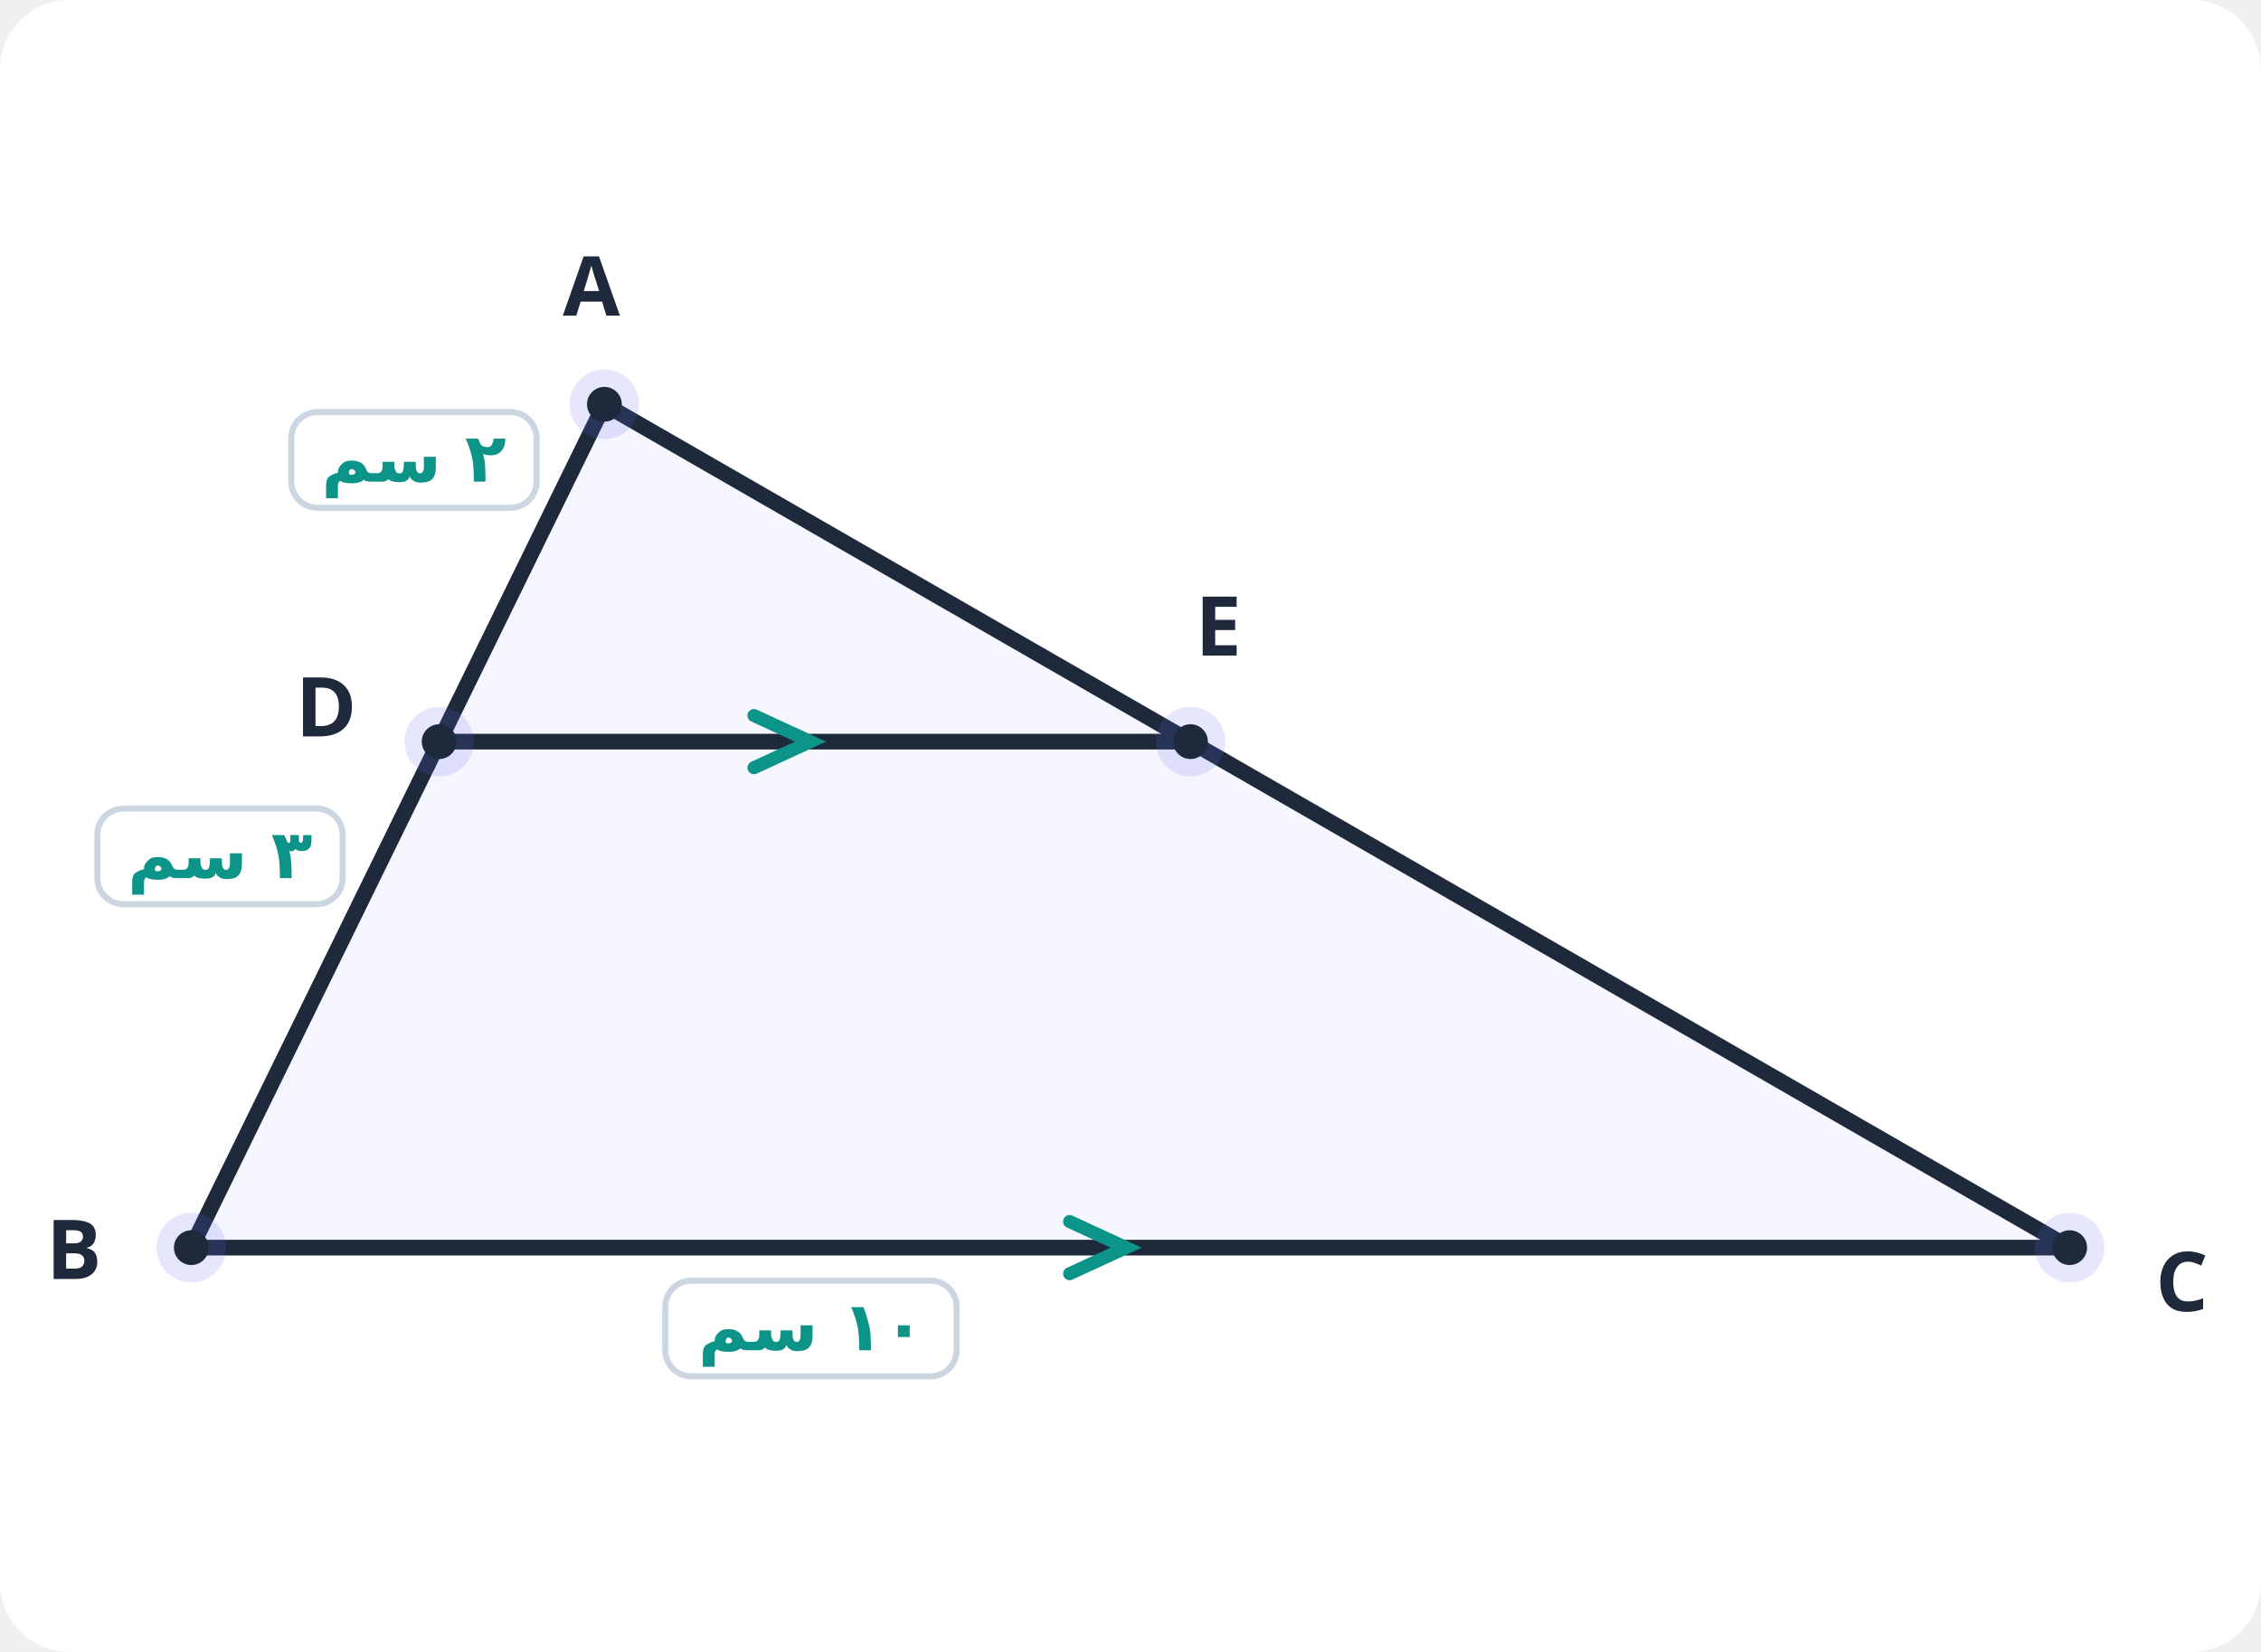
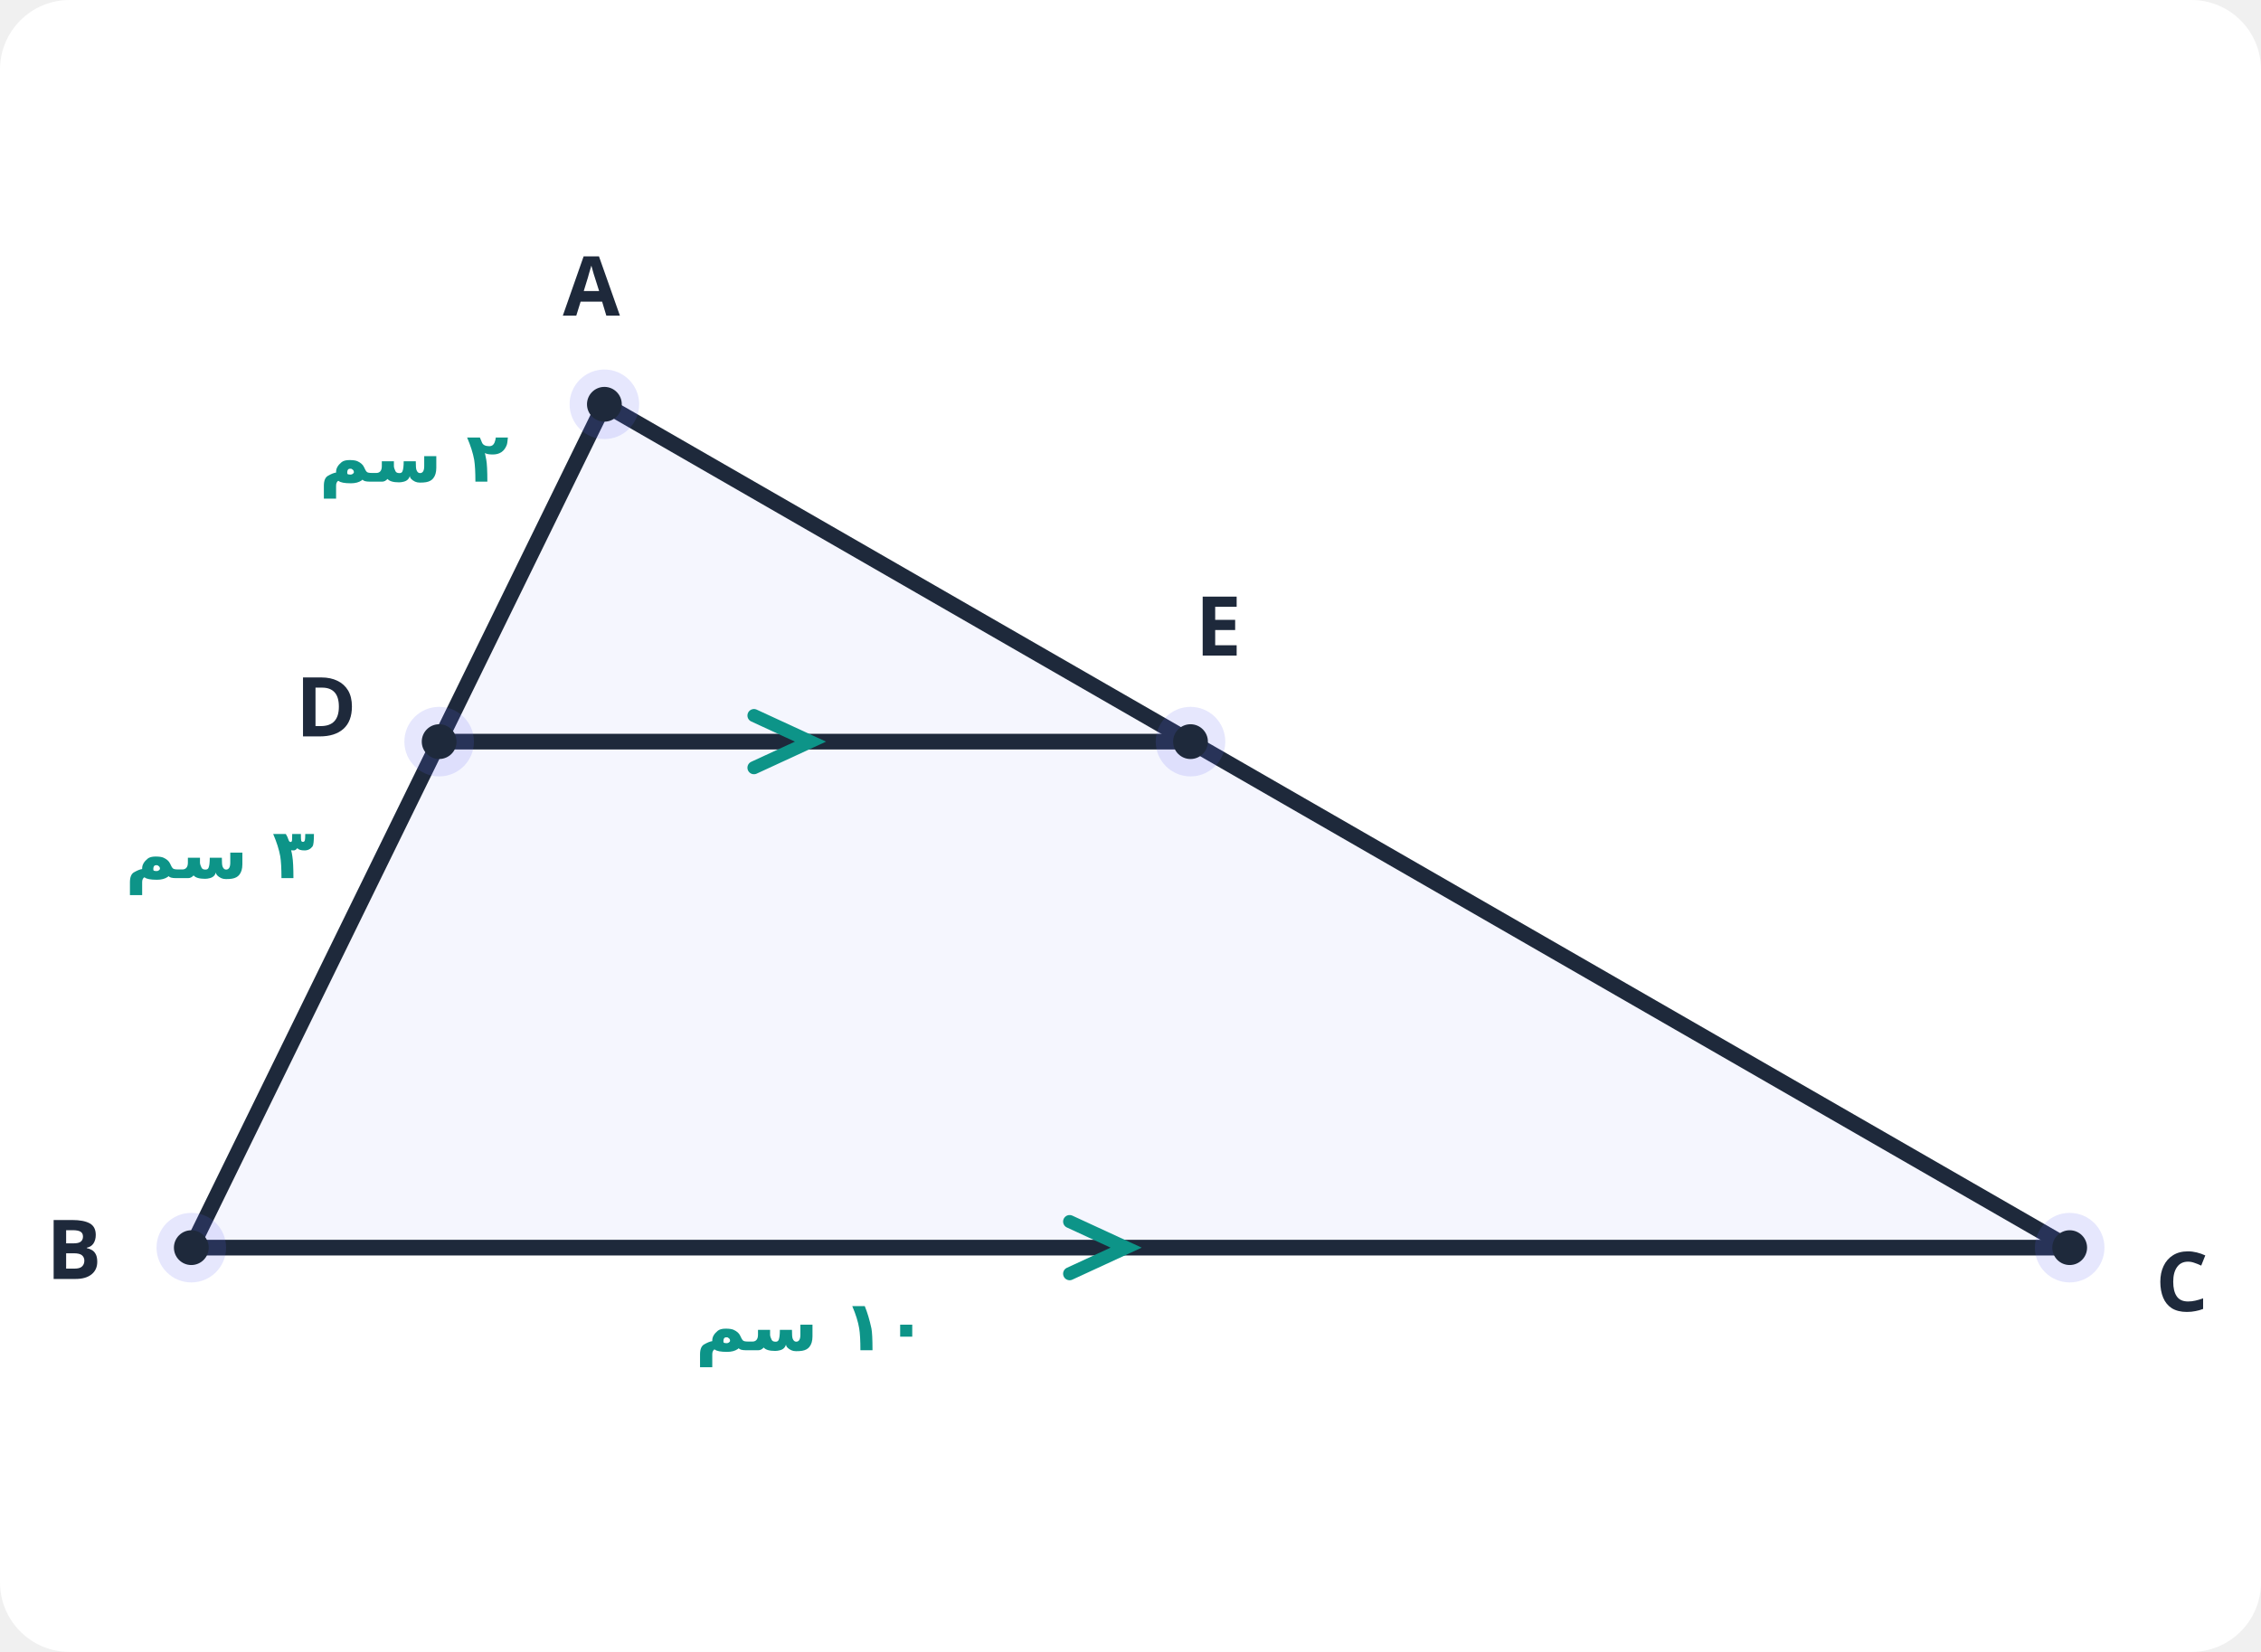
<svg xmlns="http://www.w3.org/2000/svg" viewBox="0 0 260 190" class="w-full h-auto select-none">
  <rect x="0" y="0" width="260" height="190" rx="8" fill="#FFFFFF" />
  <g class="geometry-surface-tints">
    <polygon points="69.5,46.5 22.0,143.5 238.0,143.5" fill="#6366F1" fill-opacity="0.06" stroke="none" />
  </g>
  <line x1="69.5" y1="46.5" x2="50.5" y2="85.3" stroke="#1E293B" stroke-width="1.8" stroke-linecap="round" />
  <line x1="50.5" y1="85.3" x2="22" y2="143.5" stroke="#1E293B" stroke-width="1.8" stroke-linecap="round" />
  <line x1="22" y1="143.5" x2="238" y2="143.5" stroke="#1E293B" stroke-width="1.8" stroke-linecap="round" />
  <path d="M 123.0 146.5 L 129.5 143.5 L 123.0 140.5" fill="none" stroke="#0D9488" stroke-width="1.5" stroke-linecap="round" />
  <line x1="238" y1="143.5" x2="136.9" y2="85.3" stroke="#1E293B" stroke-width="1.8" stroke-linecap="round" />
  <line x1="136.9" y1="85.3" x2="69.5" y2="46.5" stroke="#1E293B" stroke-width="1.8" stroke-linecap="round" />
  <line x1="50.5" y1="85.3" x2="136.9" y2="85.3" stroke="#1E293B" stroke-width="1.8" stroke-linecap="round" />
  <path d="M 86.7 88.3 L 93.2 85.3 L 86.7 82.3" fill="none" stroke="#0D9488" stroke-width="1.5" stroke-linecap="round" />
  <circle cx="69.5" cy="46.5" r="4" fill="#6366F1" fill-opacity="0.16" />
  <circle cx="69.5" cy="46.5" r="2" fill="#1E293B" />
  <text x="68.0" y="36.3" text-anchor="middle" font-size="9.5" font-weight="900" font-family="system-ui, sans-serif" fill="#1E293B" paint-order="stroke" stroke="#ffffff" stroke-width="2.4" stroke-linejoin="round">A</text>
  <circle cx="22" cy="143.5" r="4" fill="#6366F1" fill-opacity="0.16" />
  <circle cx="22" cy="143.5" r="2" fill="#1E293B" />
  <text x="8.5" y="147.1" text-anchor="middle" font-size="9.5" font-weight="900" font-family="system-ui, sans-serif" fill="#1E293B" paint-order="stroke" stroke="#ffffff" stroke-width="2.4" stroke-linejoin="round">B</text>
  <circle cx="238" cy="143.5" r="4" fill="#6366F1" fill-opacity="0.16" />
  <circle cx="238" cy="143.5" r="2" fill="#1E293B" />
  <text x="250.9" y="150.8" text-anchor="middle" font-size="9.5" font-weight="900" font-family="system-ui, sans-serif" fill="#1E293B" paint-order="stroke" stroke="#ffffff" stroke-width="2.4" stroke-linejoin="round">C</text>
  <circle cx="50.5" cy="85.3" r="4" fill="#6366F1" fill-opacity="0.16" />
  <circle cx="50.5" cy="85.3" r="2" fill="#1E293B" />
  <text x="37.5" y="84.7" text-anchor="middle" font-size="9.5" font-weight="900" font-family="system-ui, sans-serif" fill="#1E293B" paint-order="stroke" stroke="#ffffff" stroke-width="2.4" stroke-linejoin="round">D</text>
  <circle cx="136.9" cy="85.3" r="4" fill="#6366F1" fill-opacity="0.16" />
  <circle cx="136.9" cy="85.3" r="2" fill="#1E293B" />
  <text x="140.1" y="75.4" text-anchor="middle" font-size="9.5" font-weight="900" font-family="system-ui, sans-serif" fill="#1E293B" paint-order="stroke" stroke="#ffffff" stroke-width="2.4" stroke-linejoin="round">E</text>
-   <rect x="33.5" y="47.4" width="28.2" height="11" rx="3" fill="#FFFFFF" stroke="#CBD5E1" stroke-width="0.7" opacity="0.97" />
-   <text x="47.6" y="55.4" text-anchor="middle" font-size="7.8" font-weight="800" font-family="system-ui, sans-serif" fill="#0D9488">٢ سم</text>
-   <rect x="11.2" y="93.0" width="28.2" height="11" rx="3" fill="#FFFFFF" stroke="#CBD5E1" stroke-width="0.7" opacity="0.97" />
-   <text x="25.3" y="101.0" text-anchor="middle" font-size="7.8" font-weight="800" font-family="system-ui, sans-serif" fill="#0D9488">٣ سم</text>
-   <rect x="76.5" y="147.3" width="33.5" height="11" rx="3" fill="#FFFFFF" stroke="#CBD5E1" stroke-width="0.7" opacity="0.97" />
-   <text x="93.3" y="155.3" text-anchor="middle" font-size="7.8" font-weight="800" font-family="system-ui, sans-serif" fill="#0D9488">١٠ سم</text>
+   <text x="47.6" y="55.4" text-anchor="middle" font-size="8.0" font-weight="800" font-family="system-ui, sans-serif" fill="#0D9488" stroke="#FFFFFF" stroke-width="2.4" paint-order="stroke" stroke-linejoin="round">٢ سم</text>
+   <text x="25.3" y="101.0" text-anchor="middle" font-size="8.0" font-weight="800" font-family="system-ui, sans-serif" fill="#0D9488" stroke="#FFFFFF" stroke-width="2.4" paint-order="stroke" stroke-linejoin="round">٣ سم</text>
+   <text x="93.3" y="155.3" text-anchor="middle" font-size="8.0" font-weight="800" font-family="system-ui, sans-serif" fill="#0D9488" stroke="#FFFFFF" stroke-width="2.4" paint-order="stroke" stroke-linejoin="round">١٠ سم</text>
</svg>
